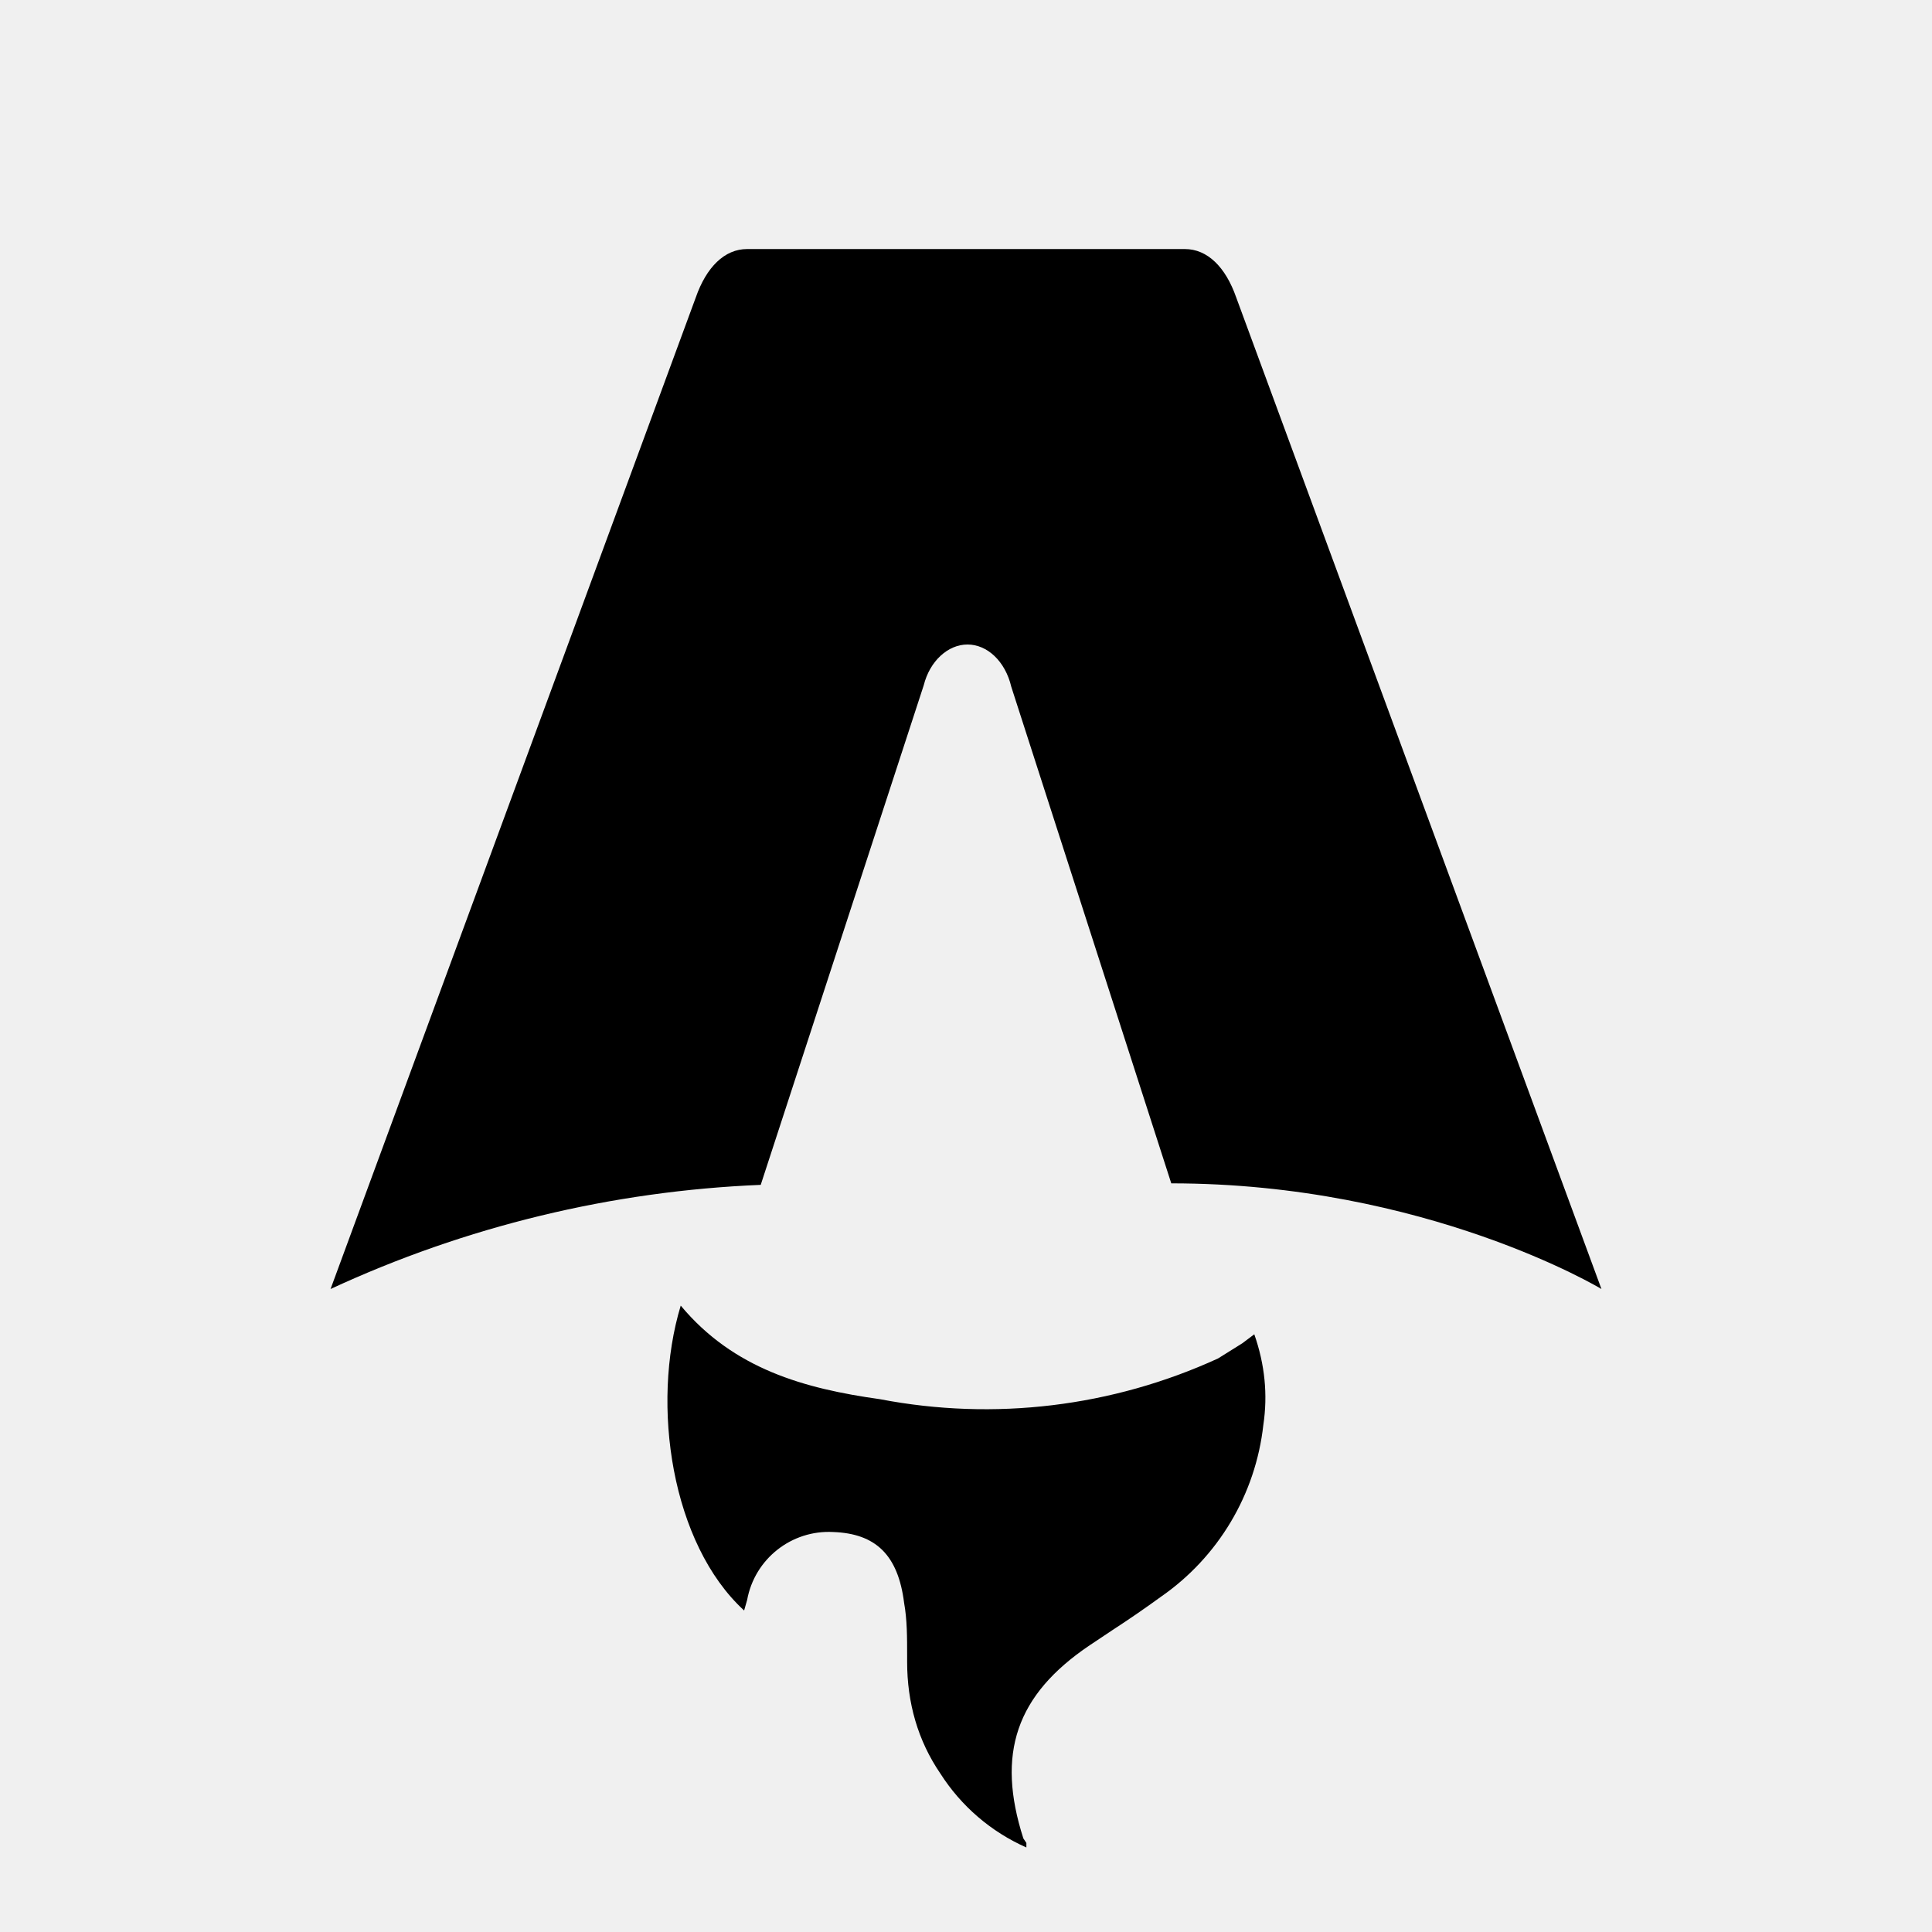
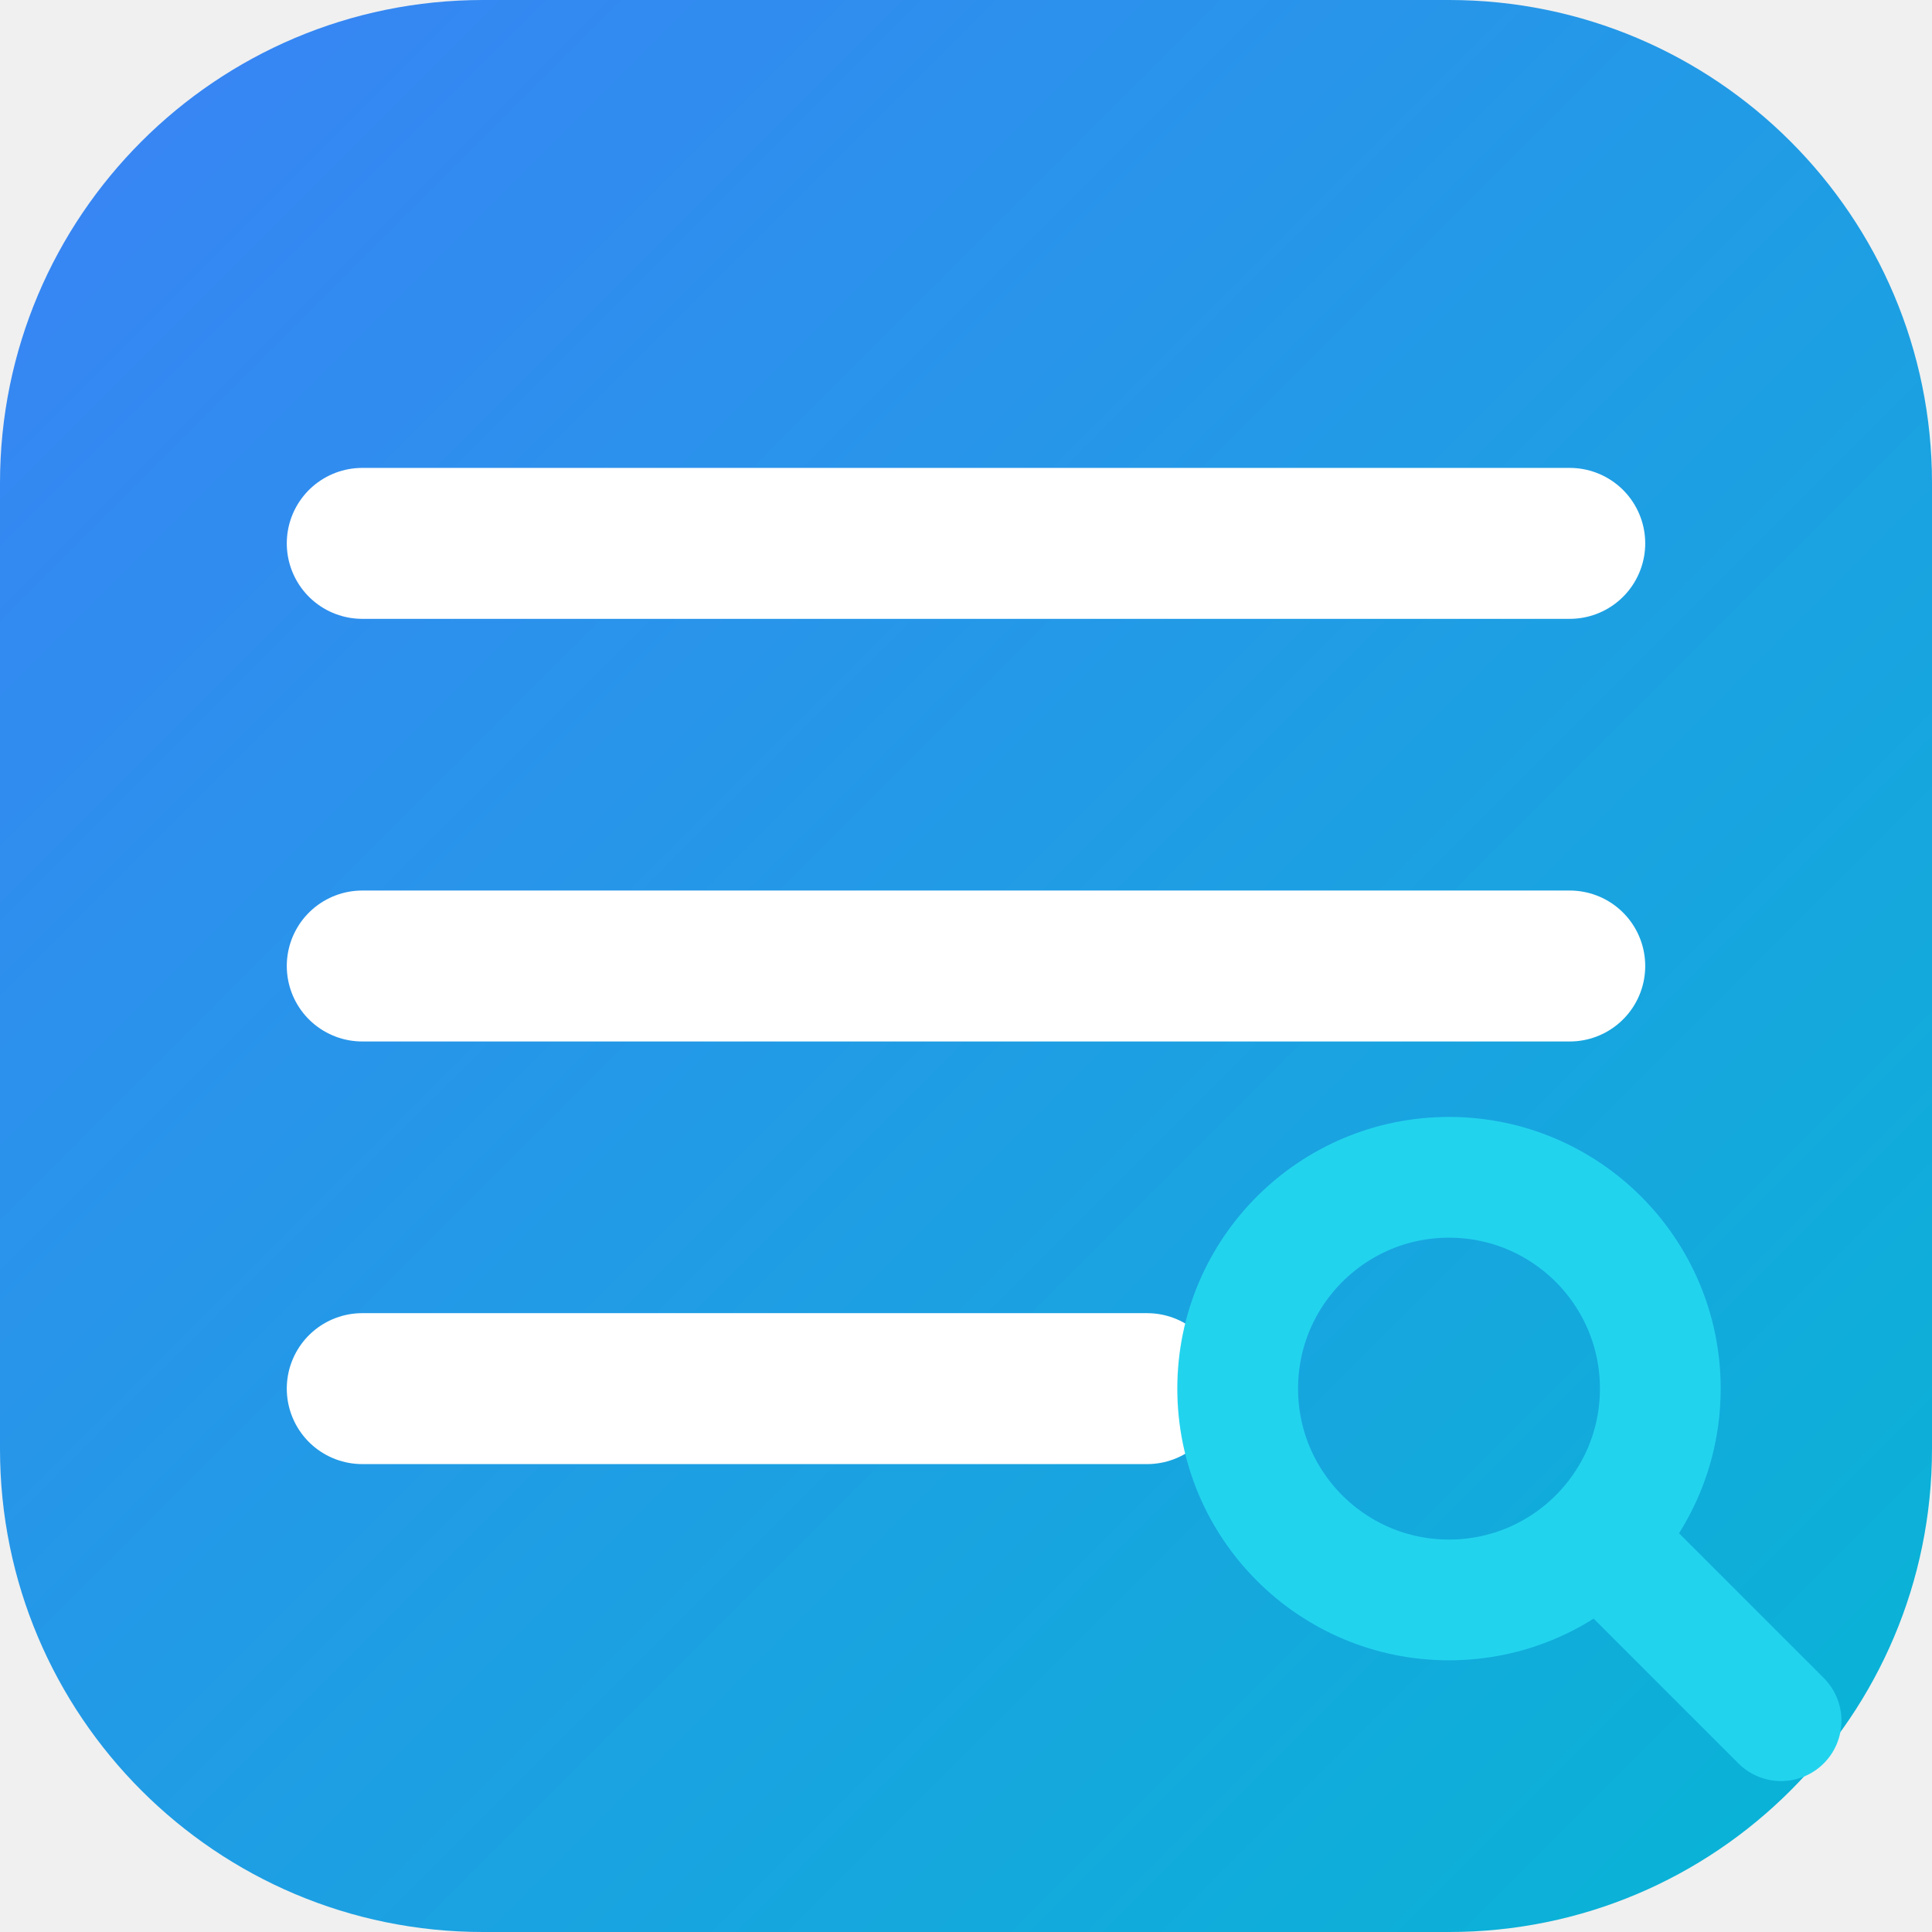
- <svg xmlns="http://www.w3.org/2000/svg" fill="none" viewBox="0 0 128 128">
-   <path d="M50.4 78.5a75.1 75.1 0 0 0-28.5 6.9l24.2-65.7c.7-2 1.9-3.2 3.4-3.2h29c1.5 0 2.7 1.2 3.4 3.2l24.2 65.7s-11.6-7-28.5-7L67 45.5c-.4-1.7-1.6-2.8-2.9-2.8-1.3 0-2.5 1.1-2.9 2.7L50.4 78.5Zm-1.1 28.2Zm-4.2-20.2c-2 6.6-.6 15.8 4.2 20.2a17.5 17.5 0 0 1 .2-.7 5.5 5.5 0 0 1 5.7-4.5c2.8.1 4.3 1.5 4.7 4.7.2 1.1.2 2.3.2 3.5v.4c0 2.7.7 5.2 2.2 7.4a13 13 0 0 0 5.7 4.9v-.3l-.2-.3c-1.8-5.6-.5-9.5 4.4-12.8l1.5-1a73 73 0 0 0 3.2-2.2 16 16 0 0 0 6.8-11.4c.3-2 .1-4-.6-6l-.8.6-1.6 1a37 37 0 0 1-22.4 2.7c-5-.7-9.7-2-13.2-6.2Z" />
-   <style>
-         path { fill: #000; }
-         @media (prefers-color-scheme: dark) {
-             path { fill: #FFF; }
-         }
-     </style>
+ <svg xmlns="http://www.w3.org/2000/svg" viewBox="0 0 32 32">
+   <defs>
+     <linearGradient id="bg" x1="0" y1="0" x2="1" y2="1">
+       <stop offset="0%" stop-color="#3B82F6" />
+       <stop offset="100%" stop-color="#06B6D4" />
+     </linearGradient>
+   </defs>
+   <rect width="32" height="32" rx="8" fill="url(#bg)" />
+   <path d="M6 9h20M6 16h20M6 23h13" stroke="white" stroke-width="2.5" stroke-linecap="round" />
+   <circle cx="24" cy="23" r="3.5" fill="none" stroke="#22D3EE" stroke-width="2" />
+   <path d="M26.5 25.5l3 3" stroke="#22D3EE" stroke-width="2" stroke-linecap="round" />
</svg>
